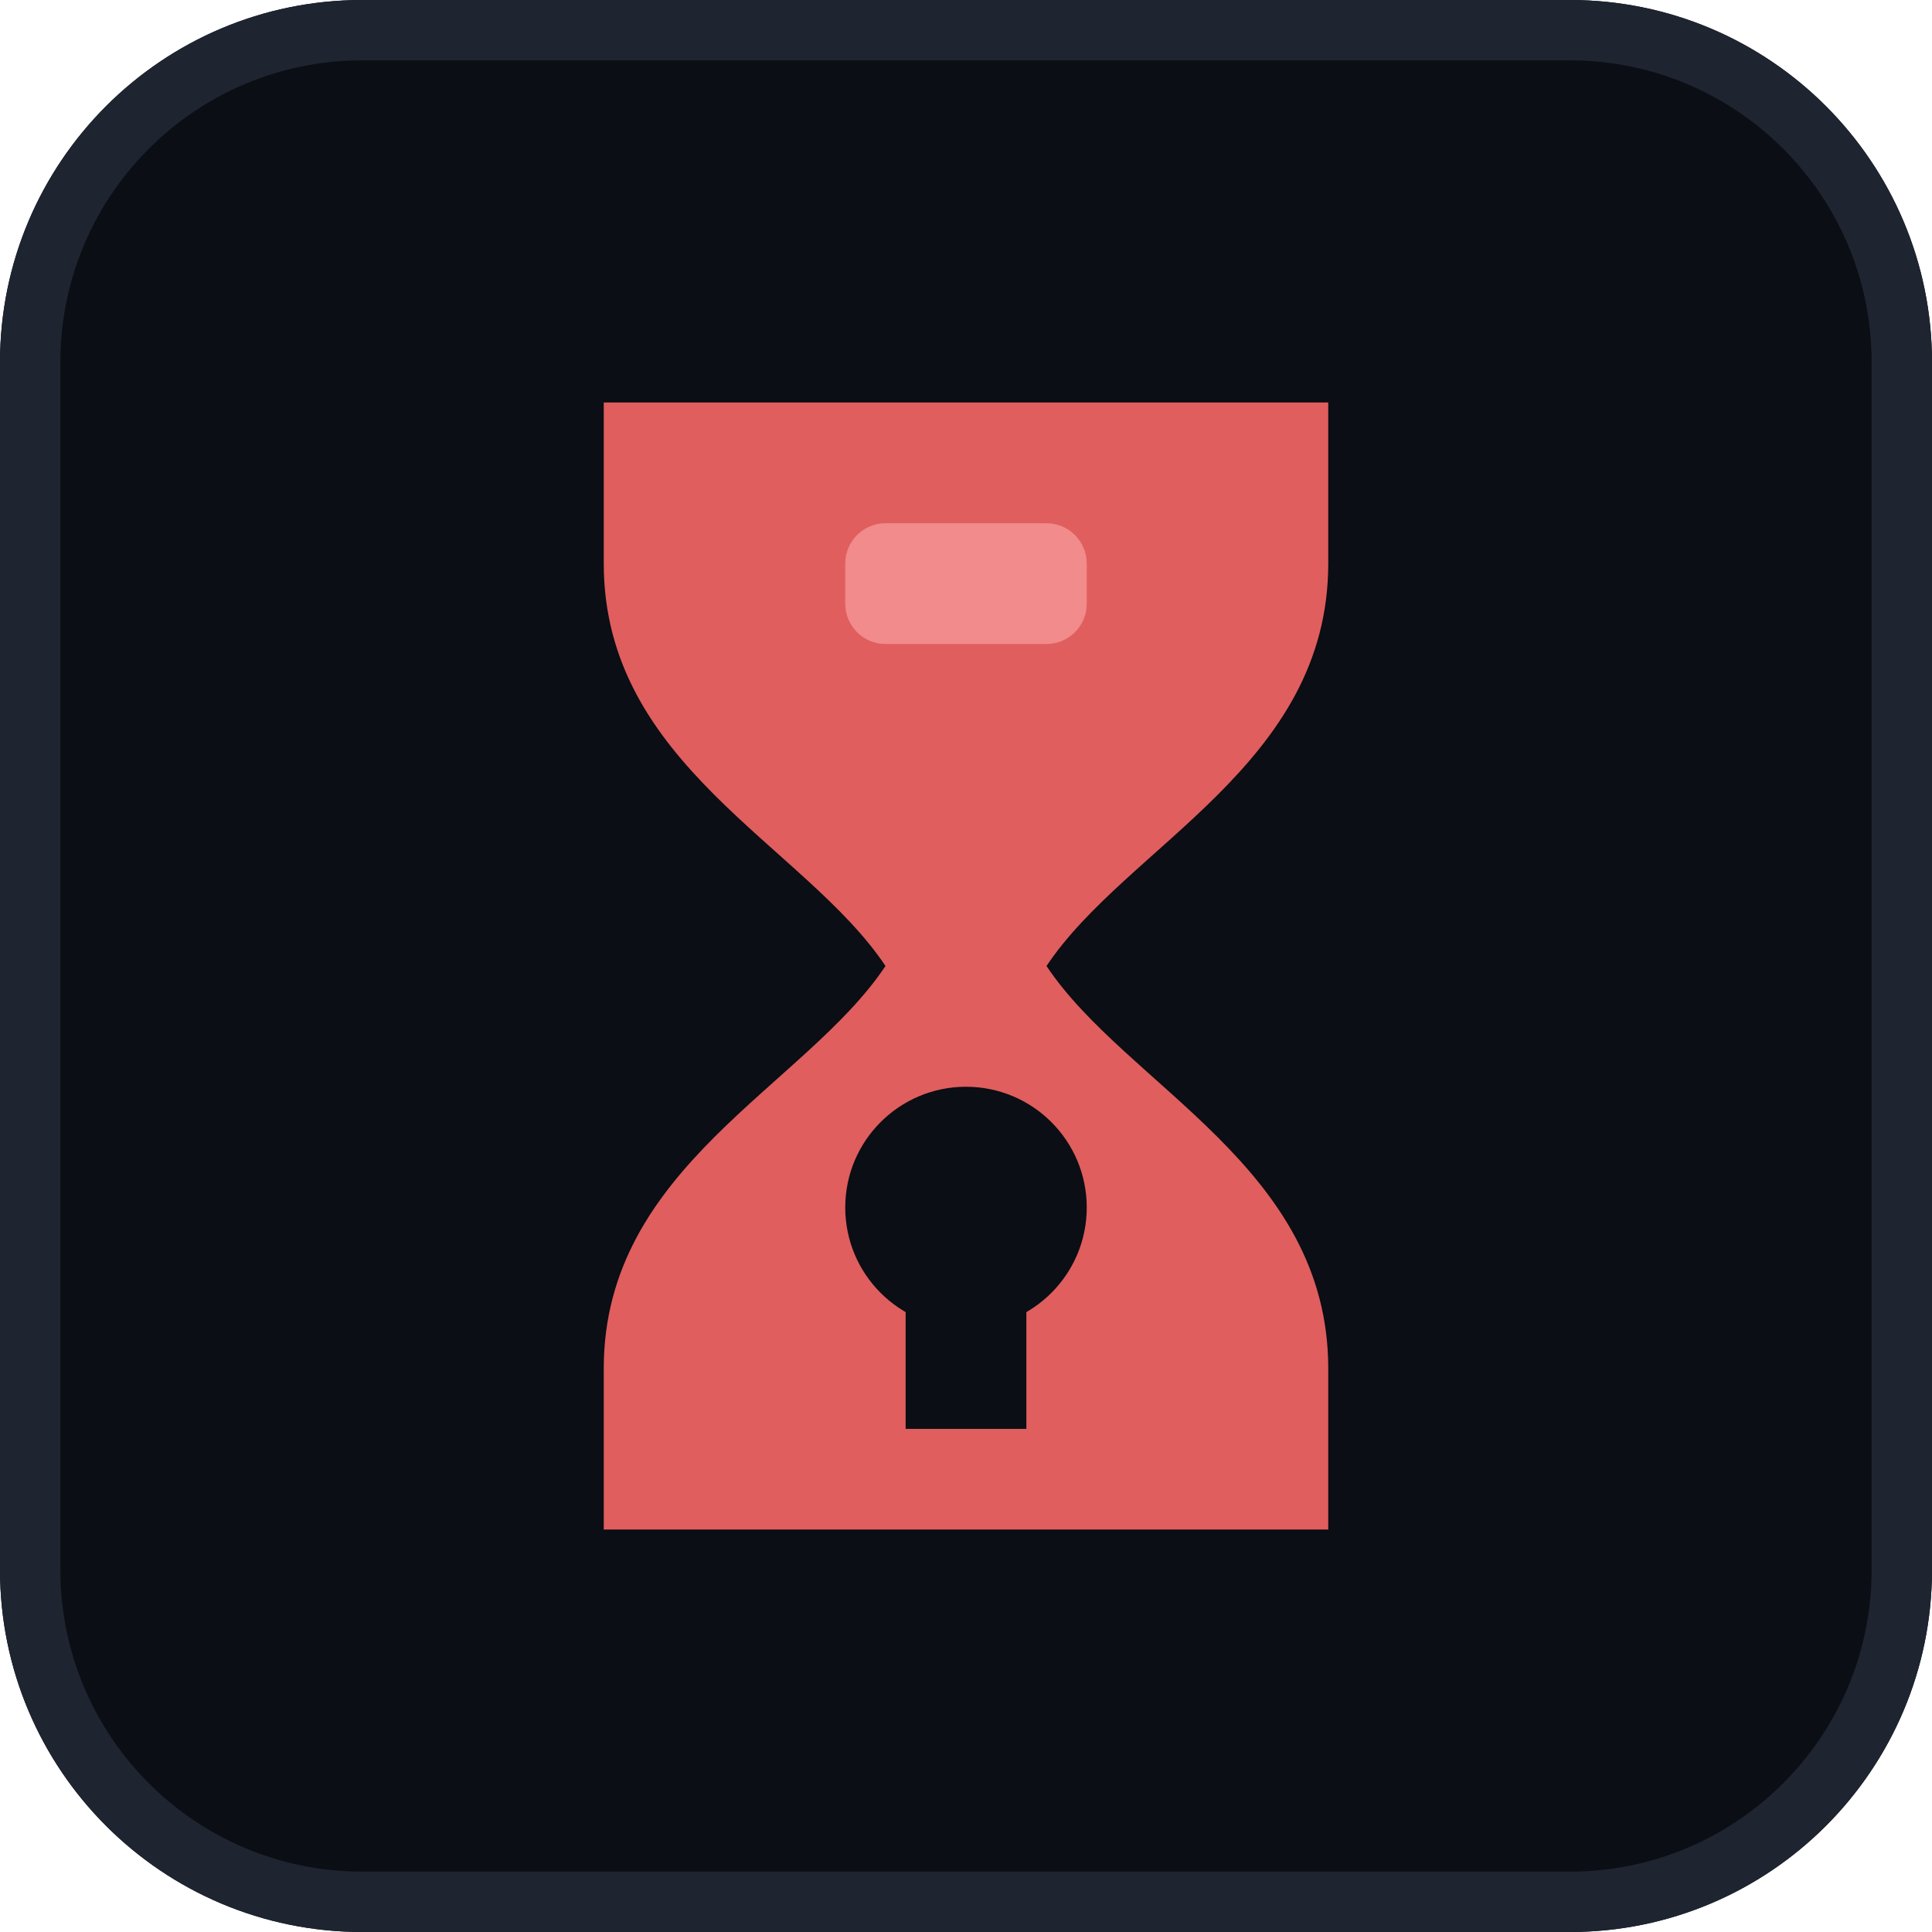
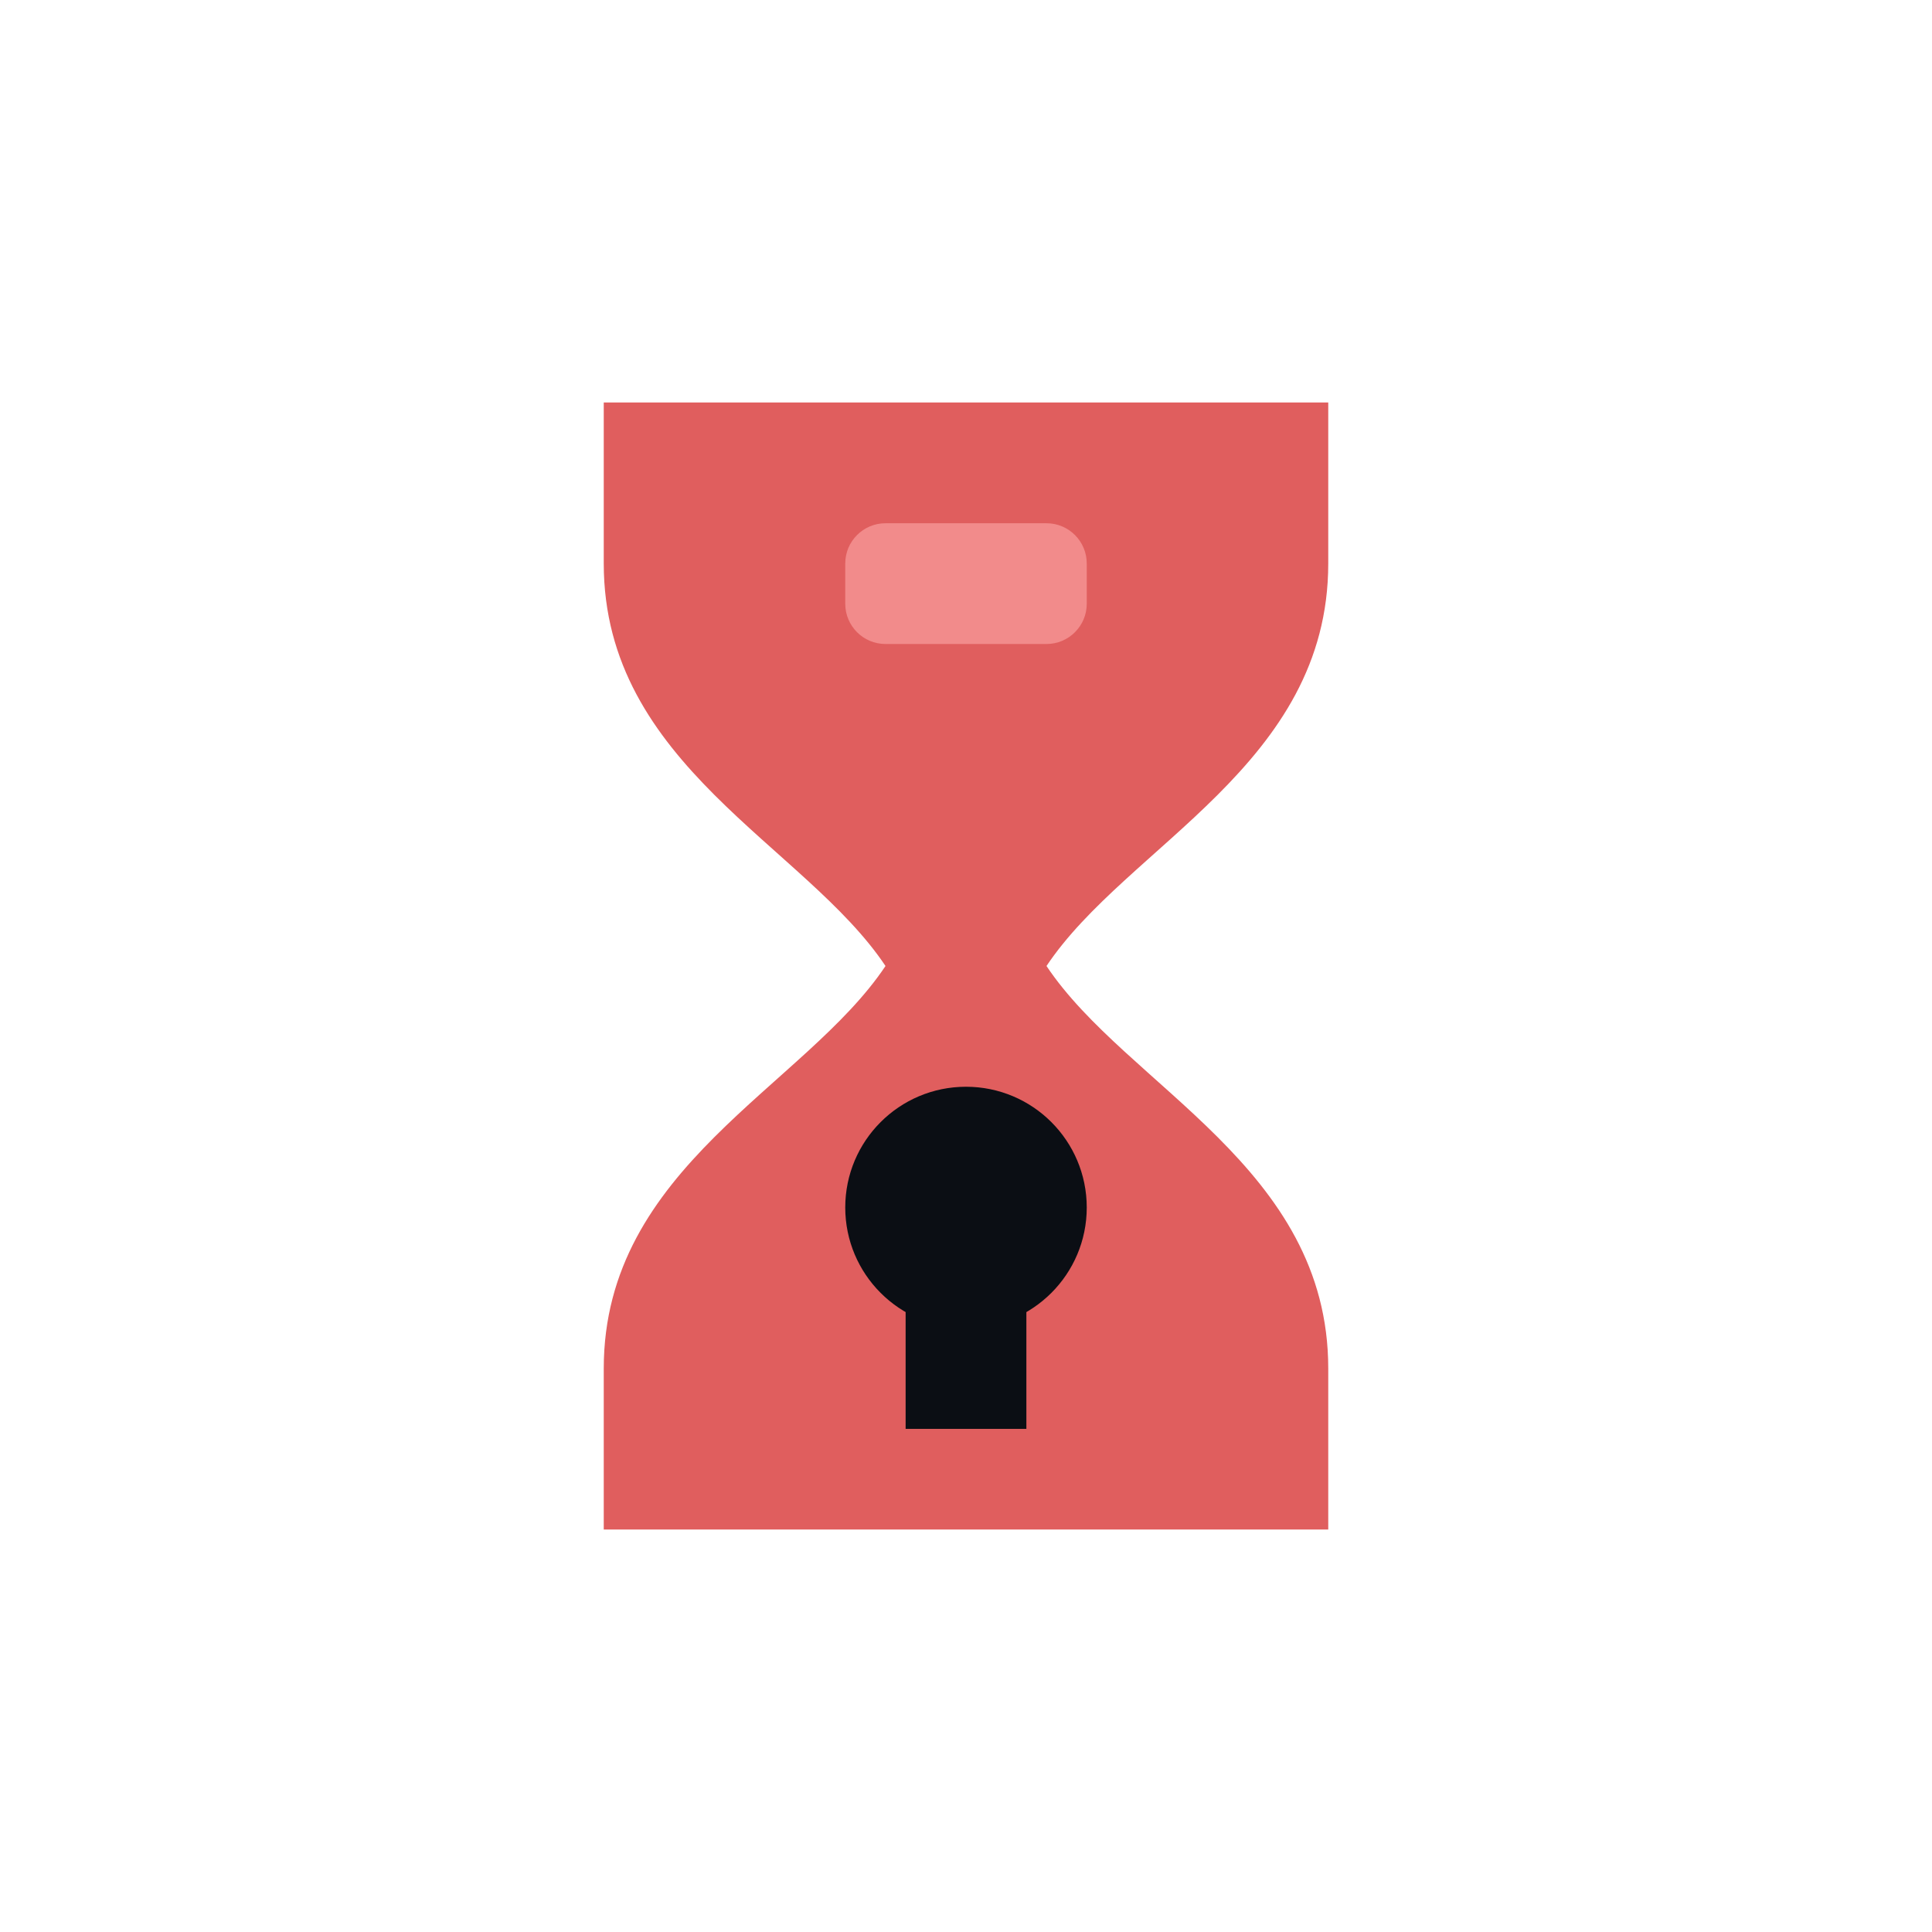
<svg xmlns="http://www.w3.org/2000/svg" viewBox="0 0 96 96">
-   <rect width="96" height="96" rx="18" fill="#0b0e14" />
-   <rect x="1.5" y="1.5" width="93" height="93" rx="16.5" fill="none" stroke="#1e2430" stroke-width="3" />
  <g fill="#e05e5e">
    <path d="M30 20 h36 v8 c0 10 -10 14 -14 20 4 6 14 10 14 20 v8 h-36 v-8 c0 -10 10 -14 14 -20 -4 -6 -14 -10 -14 -20 z" />
  </g>
  <circle cx="48" cy="60" r="6" fill="#0b0e14" />
  <rect x="45" y="62" width="6" height="9" fill="#0b0e14" />
  <rect x="42" y="26" width="12" height="6" rx="2" fill="#f28b8b" />
</svg>
